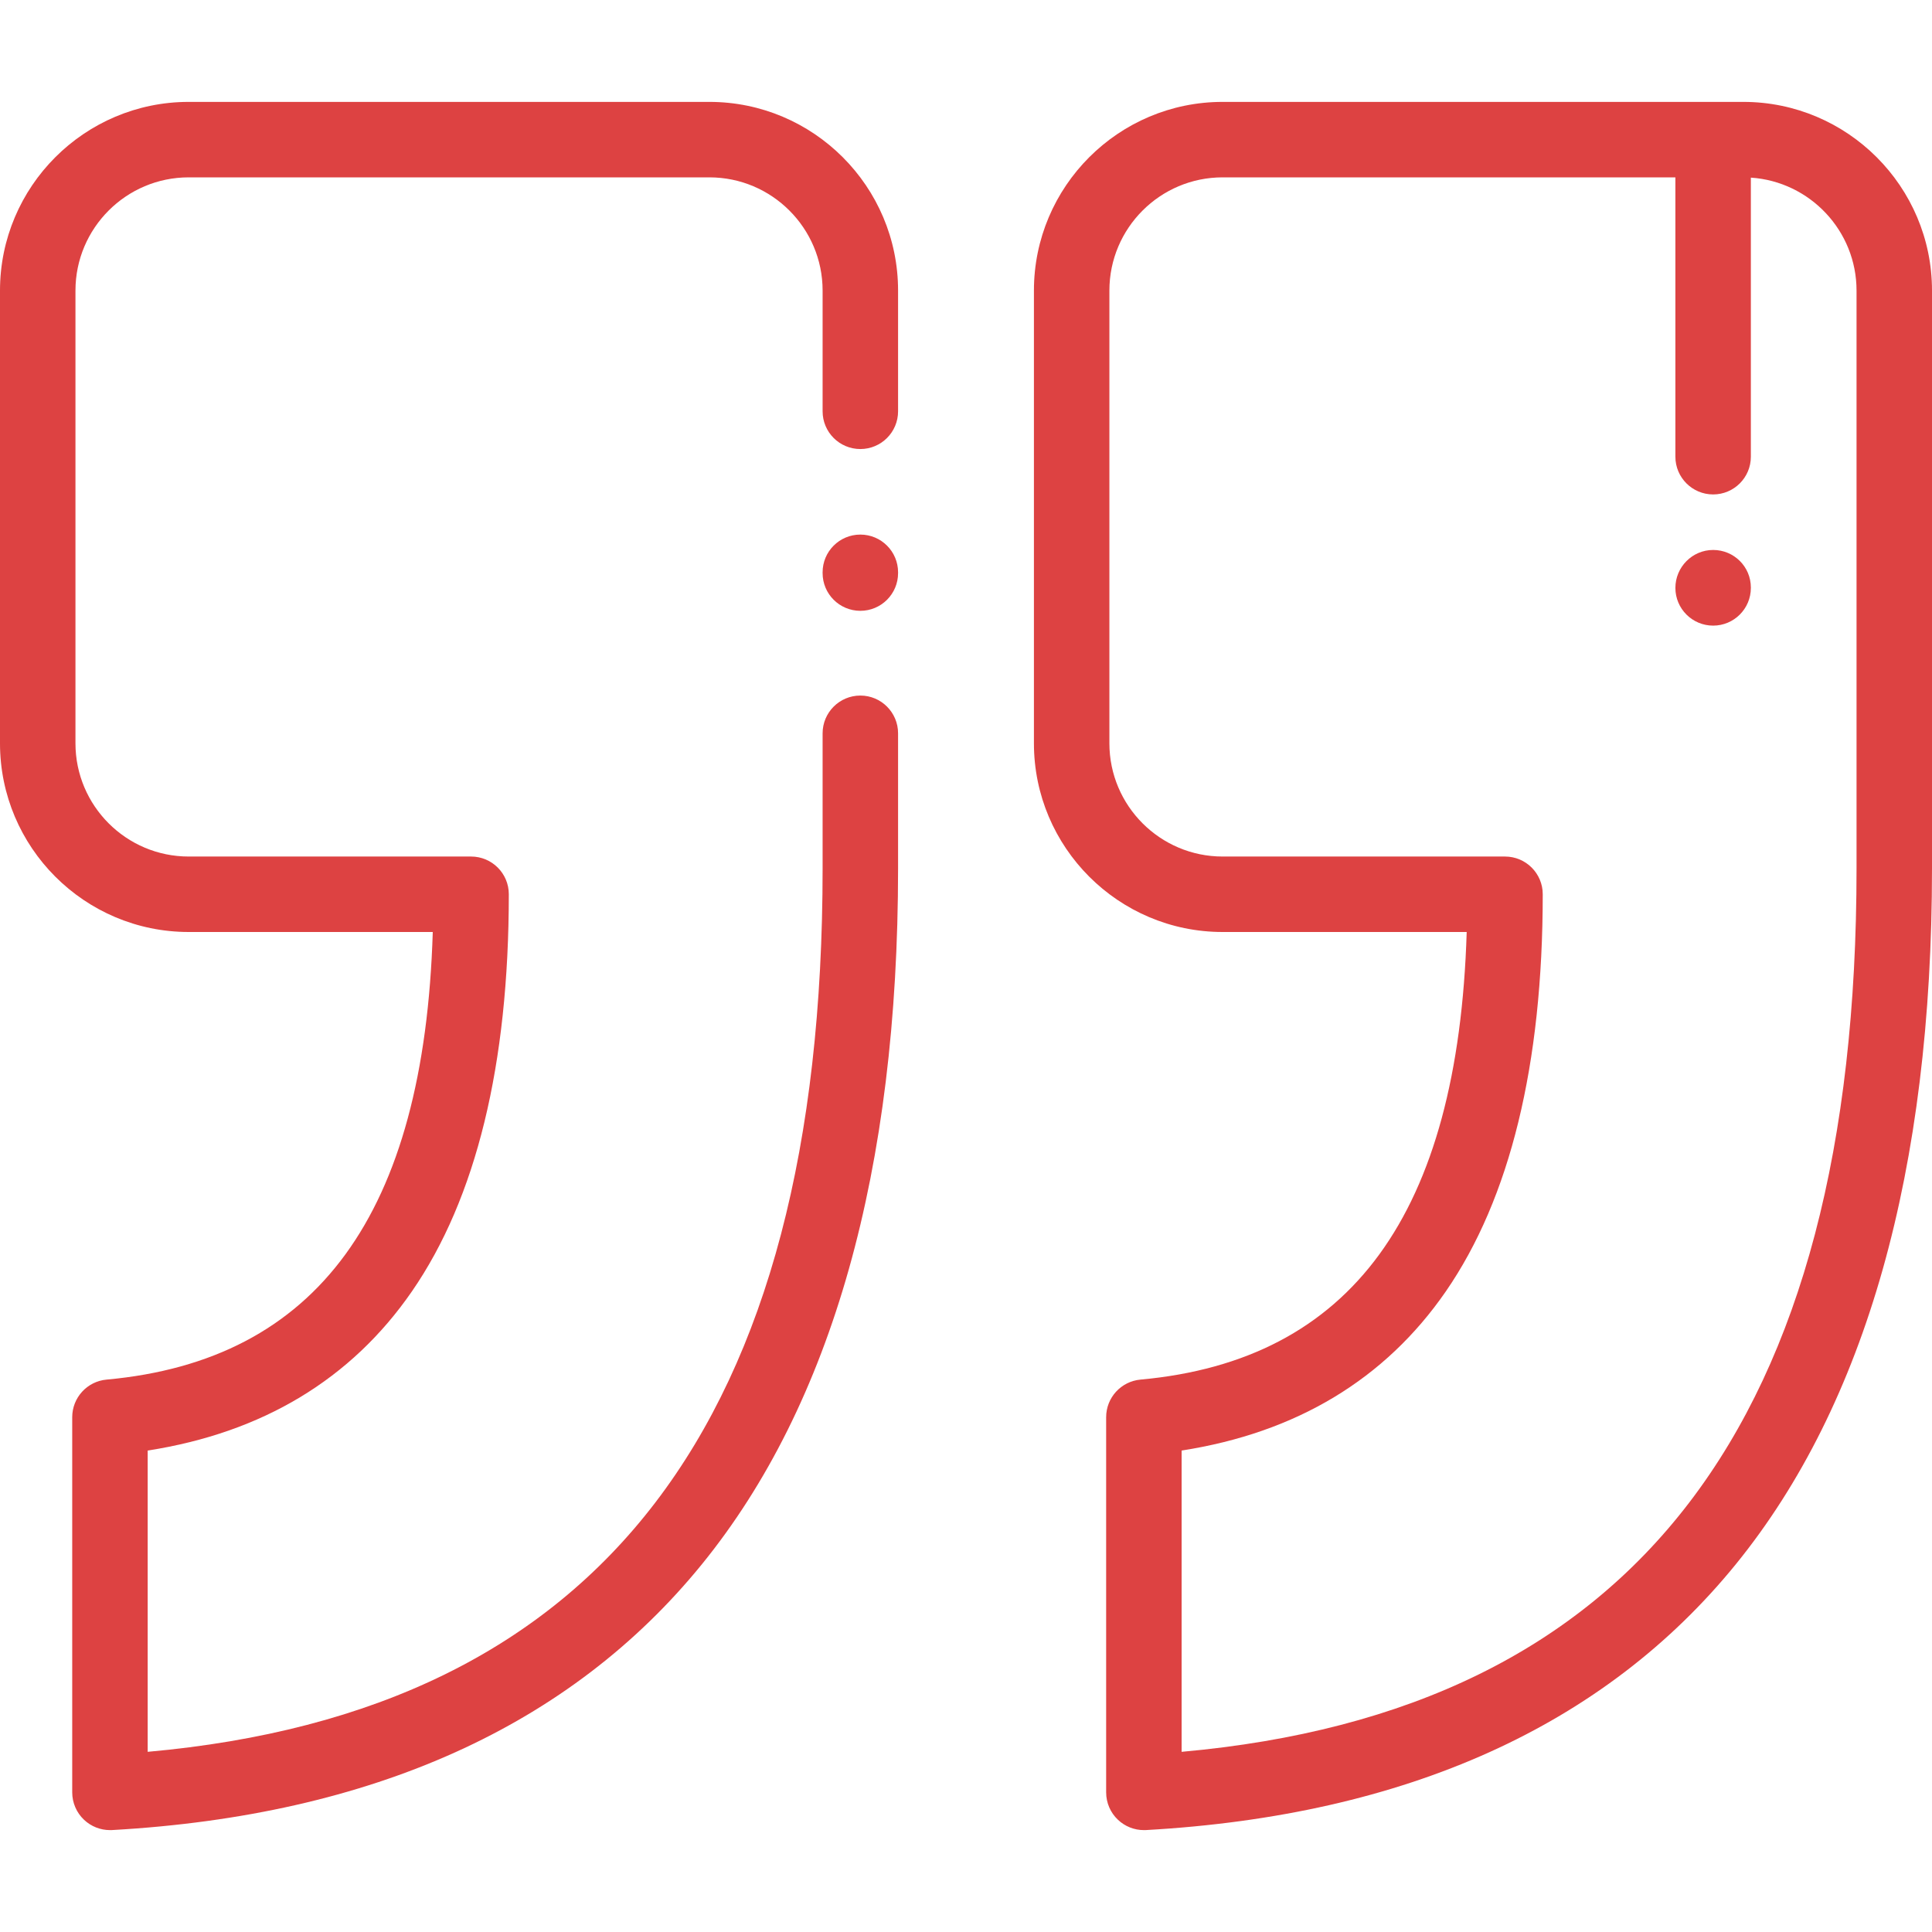
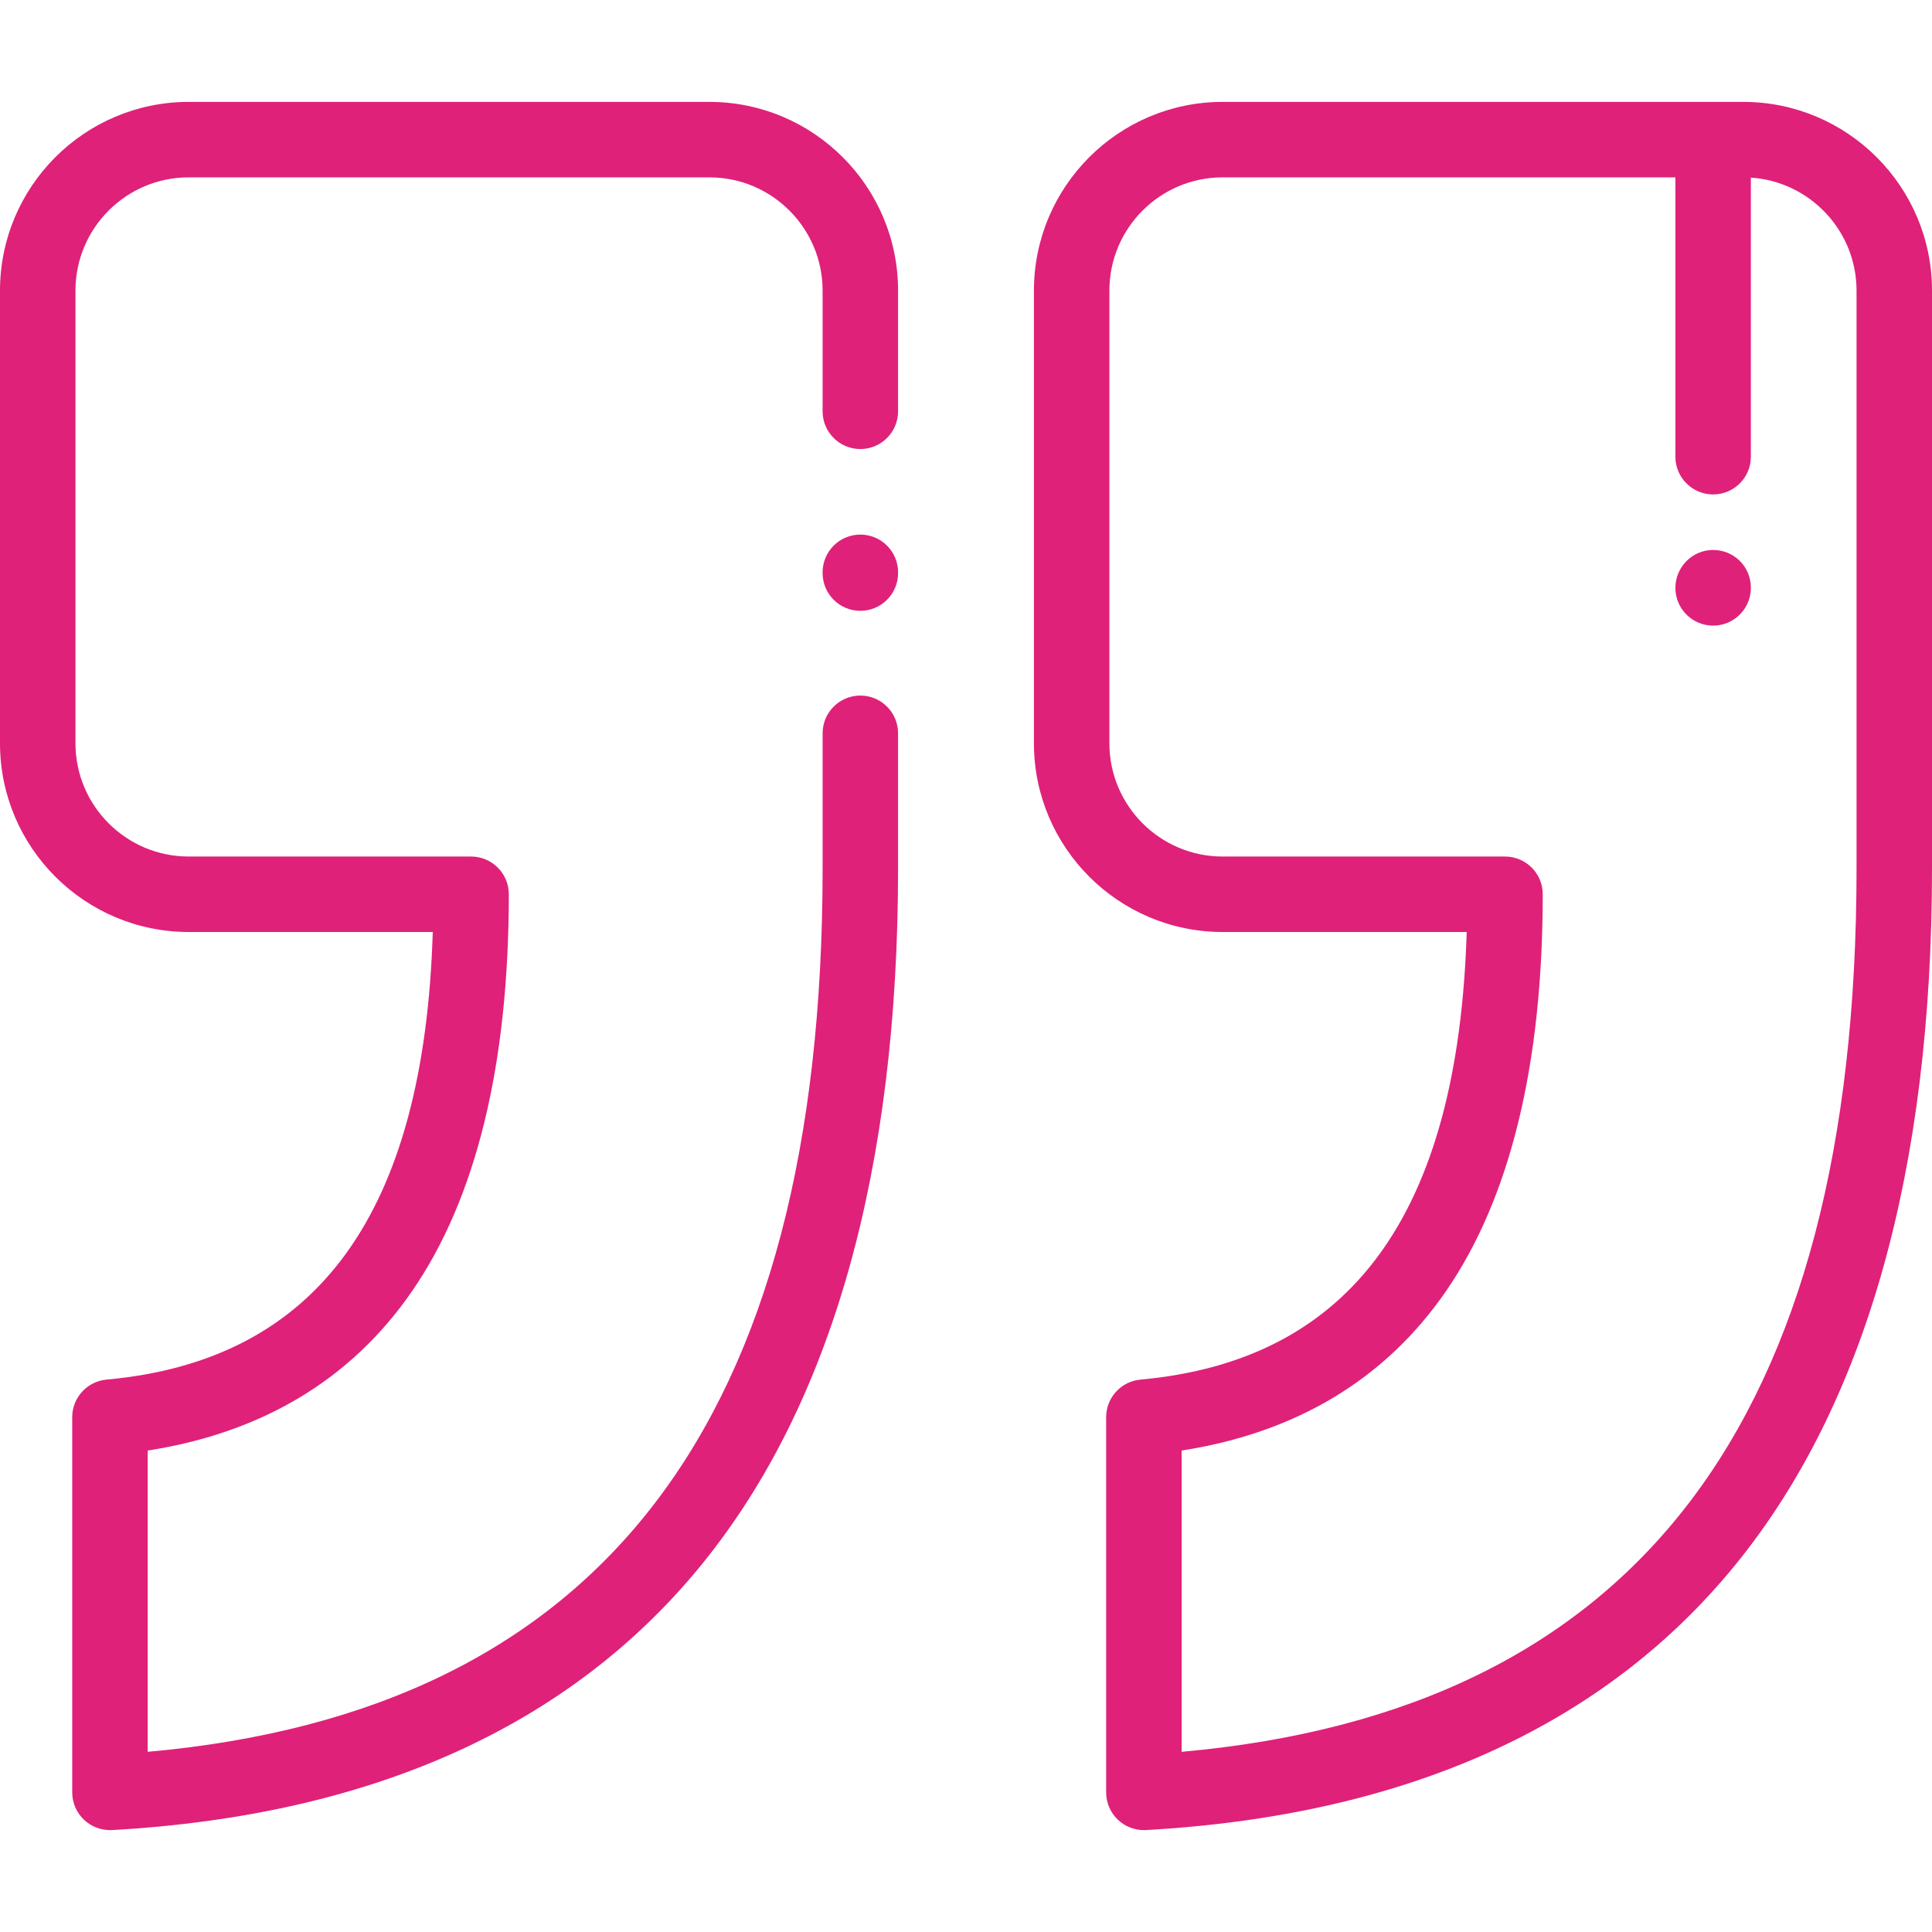
<svg xmlns="http://www.w3.org/2000/svg" width="50" height="50" viewBox="0 0 50 50" fill="none">
-   <path d="M45.117 2.637H31.641C28.948 2.637 26.758 4.827 26.758 7.52V19.237C26.758 21.93 28.948 24.12 31.641 24.12H37.958C37.736 31.415 34.968 35.208 29.515 35.704C29.012 35.75 28.627 36.172 28.627 36.677V46.387C28.627 46.655 28.737 46.912 28.933 47.096C29.114 47.268 29.355 47.363 29.603 47.363C29.622 47.363 29.64 47.363 29.658 47.362C36.388 46.983 41.525 44.667 44.927 40.478C48.293 36.333 50 30.276 50 22.476V7.52C50 4.827 47.81 2.637 45.117 2.637ZM48.047 22.476C48.047 36.797 42.331 44.285 30.58 45.337V37.54C33.55 37.078 35.847 35.696 37.417 33.423C39.081 31.012 39.926 27.553 39.926 23.143C39.926 22.604 39.489 22.167 38.949 22.167H31.641C30.025 22.167 28.711 20.852 28.711 19.237V7.52C28.711 5.904 30.025 4.59 31.641 4.59H43.359V11.82C43.359 12.359 43.797 12.796 44.336 12.796C44.875 12.796 45.312 12.359 45.312 11.82V4.597C46.837 4.698 48.047 5.97 48.047 7.52V22.476Z" fill="#DD4242" />
-   <path d="M44.336 14.233C43.797 14.233 43.359 14.676 43.359 15.215C43.359 15.754 43.797 16.191 44.336 16.191C44.875 16.191 45.312 15.754 45.312 15.215V15.205C45.312 14.666 44.875 14.233 44.336 14.233Z" fill="#DD4242" />
-   <path d="M22.266 11.621C22.805 11.621 23.242 11.184 23.242 10.645V7.52C23.242 4.827 21.052 2.637 18.359 2.637H4.883C2.19 2.637 0 4.827 0 7.52V19.237C0 21.93 2.19 24.12 4.883 24.12H11.2C10.978 31.415 8.21 35.208 2.757 35.704C2.254 35.75 1.869 36.172 1.869 36.677V46.387C1.869 46.655 1.98 46.912 2.175 47.096C2.357 47.268 2.597 47.363 2.846 47.363C2.864 47.363 2.882 47.363 2.9 47.362C9.63 46.983 14.767 44.667 18.169 40.478C21.535 36.333 23.242 30.276 23.242 22.476V18.978C23.242 18.439 22.805 18.001 22.266 18.001C21.726 18.001 21.289 18.439 21.289 18.978V22.476C21.289 36.797 15.573 44.285 3.822 45.337V37.54C6.792 37.078 9.089 35.696 10.659 33.423C12.324 31.012 13.168 27.553 13.168 23.143C13.168 22.604 12.731 22.167 12.191 22.167H4.883C3.267 22.167 1.953 20.852 1.953 19.237V7.52C1.953 5.904 3.267 4.59 4.883 4.59H18.359C19.975 4.59 21.289 5.904 21.289 7.52V10.645C21.289 11.184 21.726 11.621 22.266 11.621Z" fill="#DD4242" />
-   <path d="M22.266 13.835C21.726 13.835 21.289 14.272 21.289 14.811V14.832C21.289 15.371 21.726 15.808 22.266 15.808C22.805 15.808 23.242 15.371 23.242 14.832V14.811C23.242 14.272 22.805 13.835 22.266 13.835Z" fill="#DD4242" />
+   <path d="M45.117 2.637H31.641C28.948 2.637 26.758 4.827 26.758 7.52V19.237C26.758 21.93 28.948 24.12 31.641 24.12H37.958C37.736 31.415 34.968 35.208 29.515 35.704C29.012 35.75 28.627 36.172 28.627 36.677V46.387C28.627 46.655 28.737 46.912 28.933 47.096C29.114 47.268 29.355 47.363 29.603 47.363C29.622 47.363 29.64 47.363 29.658 47.362C36.388 46.983 41.525 44.667 44.927 40.478C48.293 36.333 50 30.276 50 22.476V7.52C50 4.827 47.81 2.637 45.117 2.637ZM48.047 22.476C48.047 36.797 42.331 44.285 30.58 45.337V37.54C33.55 37.078 35.847 35.696 37.417 33.423C39.081 31.012 39.926 27.553 39.926 23.143C39.926 22.604 39.489 22.167 38.949 22.167H31.641C30.025 22.167 28.711 20.852 28.711 19.237V7.52C28.711 5.904 30.025 4.59 31.641 4.59H43.359V11.82C43.359 12.359 43.797 12.796 44.336 12.796C44.875 12.796 45.312 12.359 45.312 11.82V4.597C46.837 4.698 48.047 5.97 48.047 7.52V22.476Z" fill="#df2179" />
+   <path d="M44.336 14.233C43.797 14.233 43.359 14.676 43.359 15.215C43.359 15.754 43.797 16.191 44.336 16.191C44.875 16.191 45.312 15.754 45.312 15.215V15.205C45.312 14.666 44.875 14.233 44.336 14.233Z" fill="#df2179" />
+   <path d="M22.266 11.621C22.805 11.621 23.242 11.184 23.242 10.645V7.52C23.242 4.827 21.052 2.637 18.359 2.637H4.883C2.19 2.637 0 4.827 0 7.52V19.237C0 21.93 2.19 24.12 4.883 24.12H11.2C10.978 31.415 8.21 35.208 2.757 35.704C2.254 35.75 1.869 36.172 1.869 36.677V46.387C1.869 46.655 1.98 46.912 2.175 47.096C2.357 47.268 2.597 47.363 2.846 47.363C2.864 47.363 2.882 47.363 2.9 47.362C9.63 46.983 14.767 44.667 18.169 40.478C21.535 36.333 23.242 30.276 23.242 22.476V18.978C23.242 18.439 22.805 18.001 22.266 18.001C21.726 18.001 21.289 18.439 21.289 18.978V22.476C21.289 36.797 15.573 44.285 3.822 45.337V37.54C6.792 37.078 9.089 35.696 10.659 33.423C12.324 31.012 13.168 27.553 13.168 23.143C13.168 22.604 12.731 22.167 12.191 22.167H4.883C3.267 22.167 1.953 20.852 1.953 19.237V7.52C1.953 5.904 3.267 4.59 4.883 4.59H18.359C19.975 4.59 21.289 5.904 21.289 7.52V10.645C21.289 11.184 21.726 11.621 22.266 11.621Z" fill="#df2179" />
+   <path d="M22.266 13.835C21.726 13.835 21.289 14.272 21.289 14.811V14.832C21.289 15.371 21.726 15.808 22.266 15.808C22.805 15.808 23.242 15.371 23.242 14.832V14.811C23.242 14.272 22.805 13.835 22.266 13.835Z" fill="#df2179" />
</svg>
